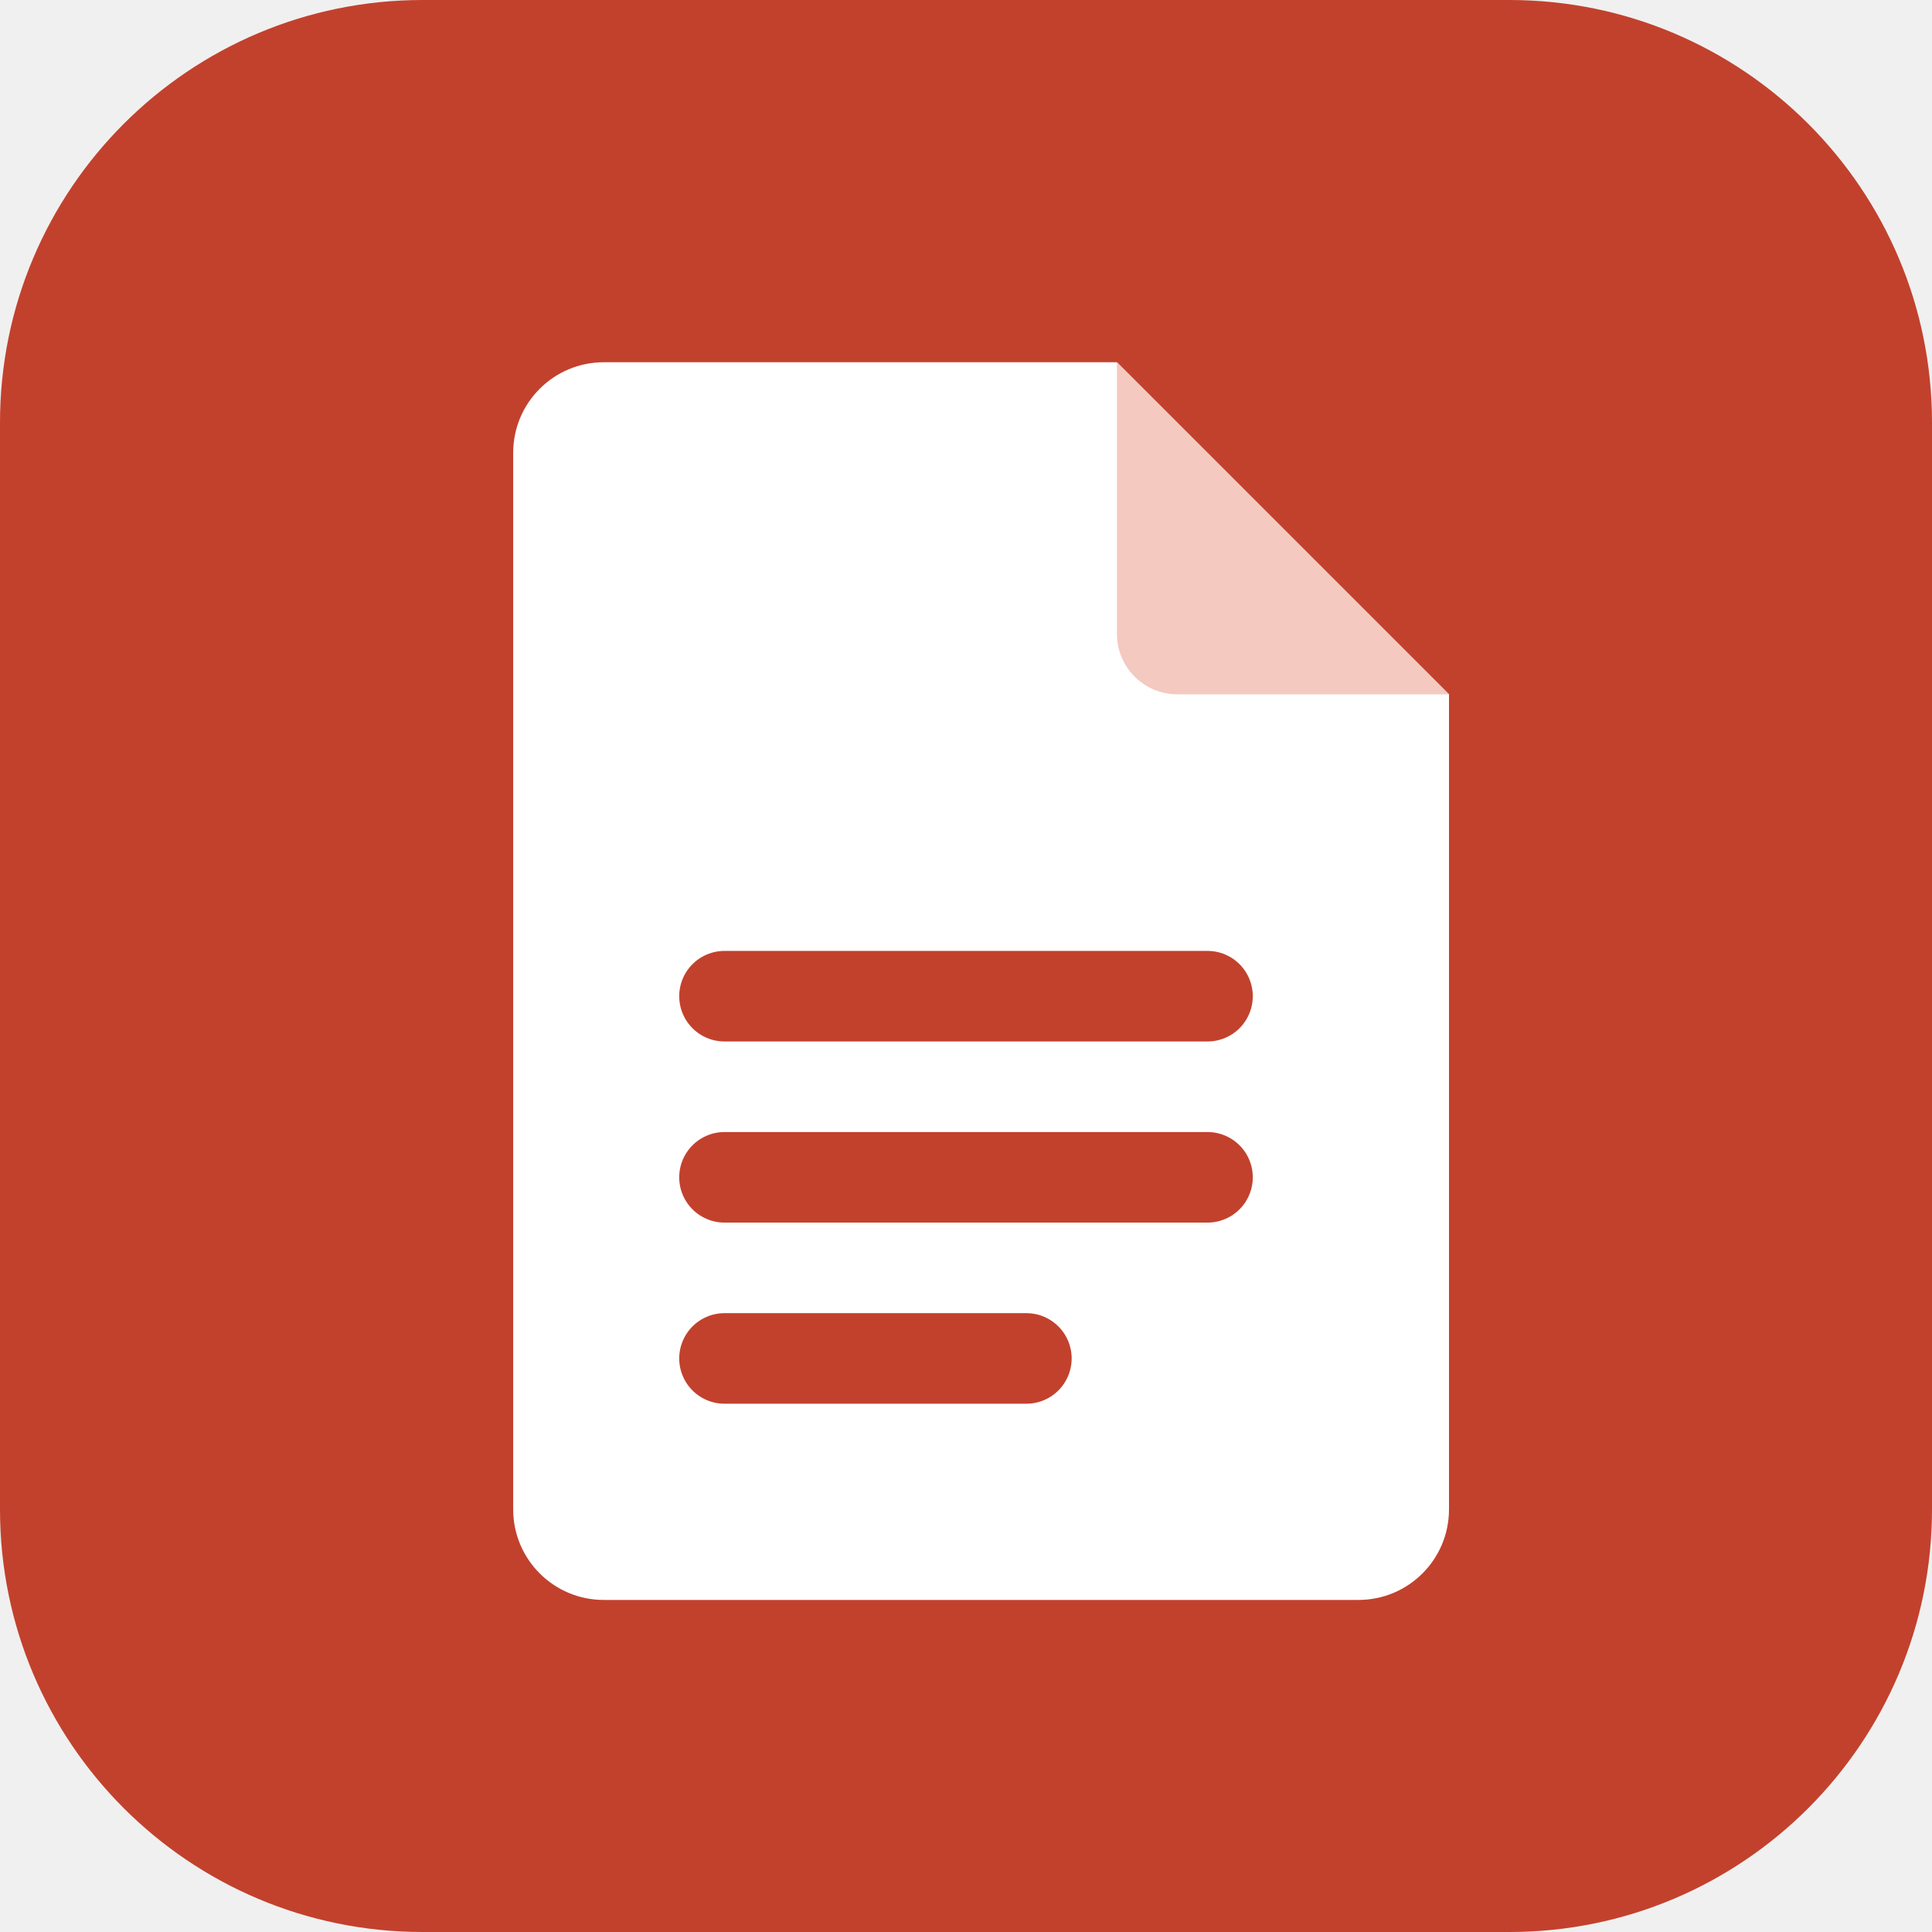
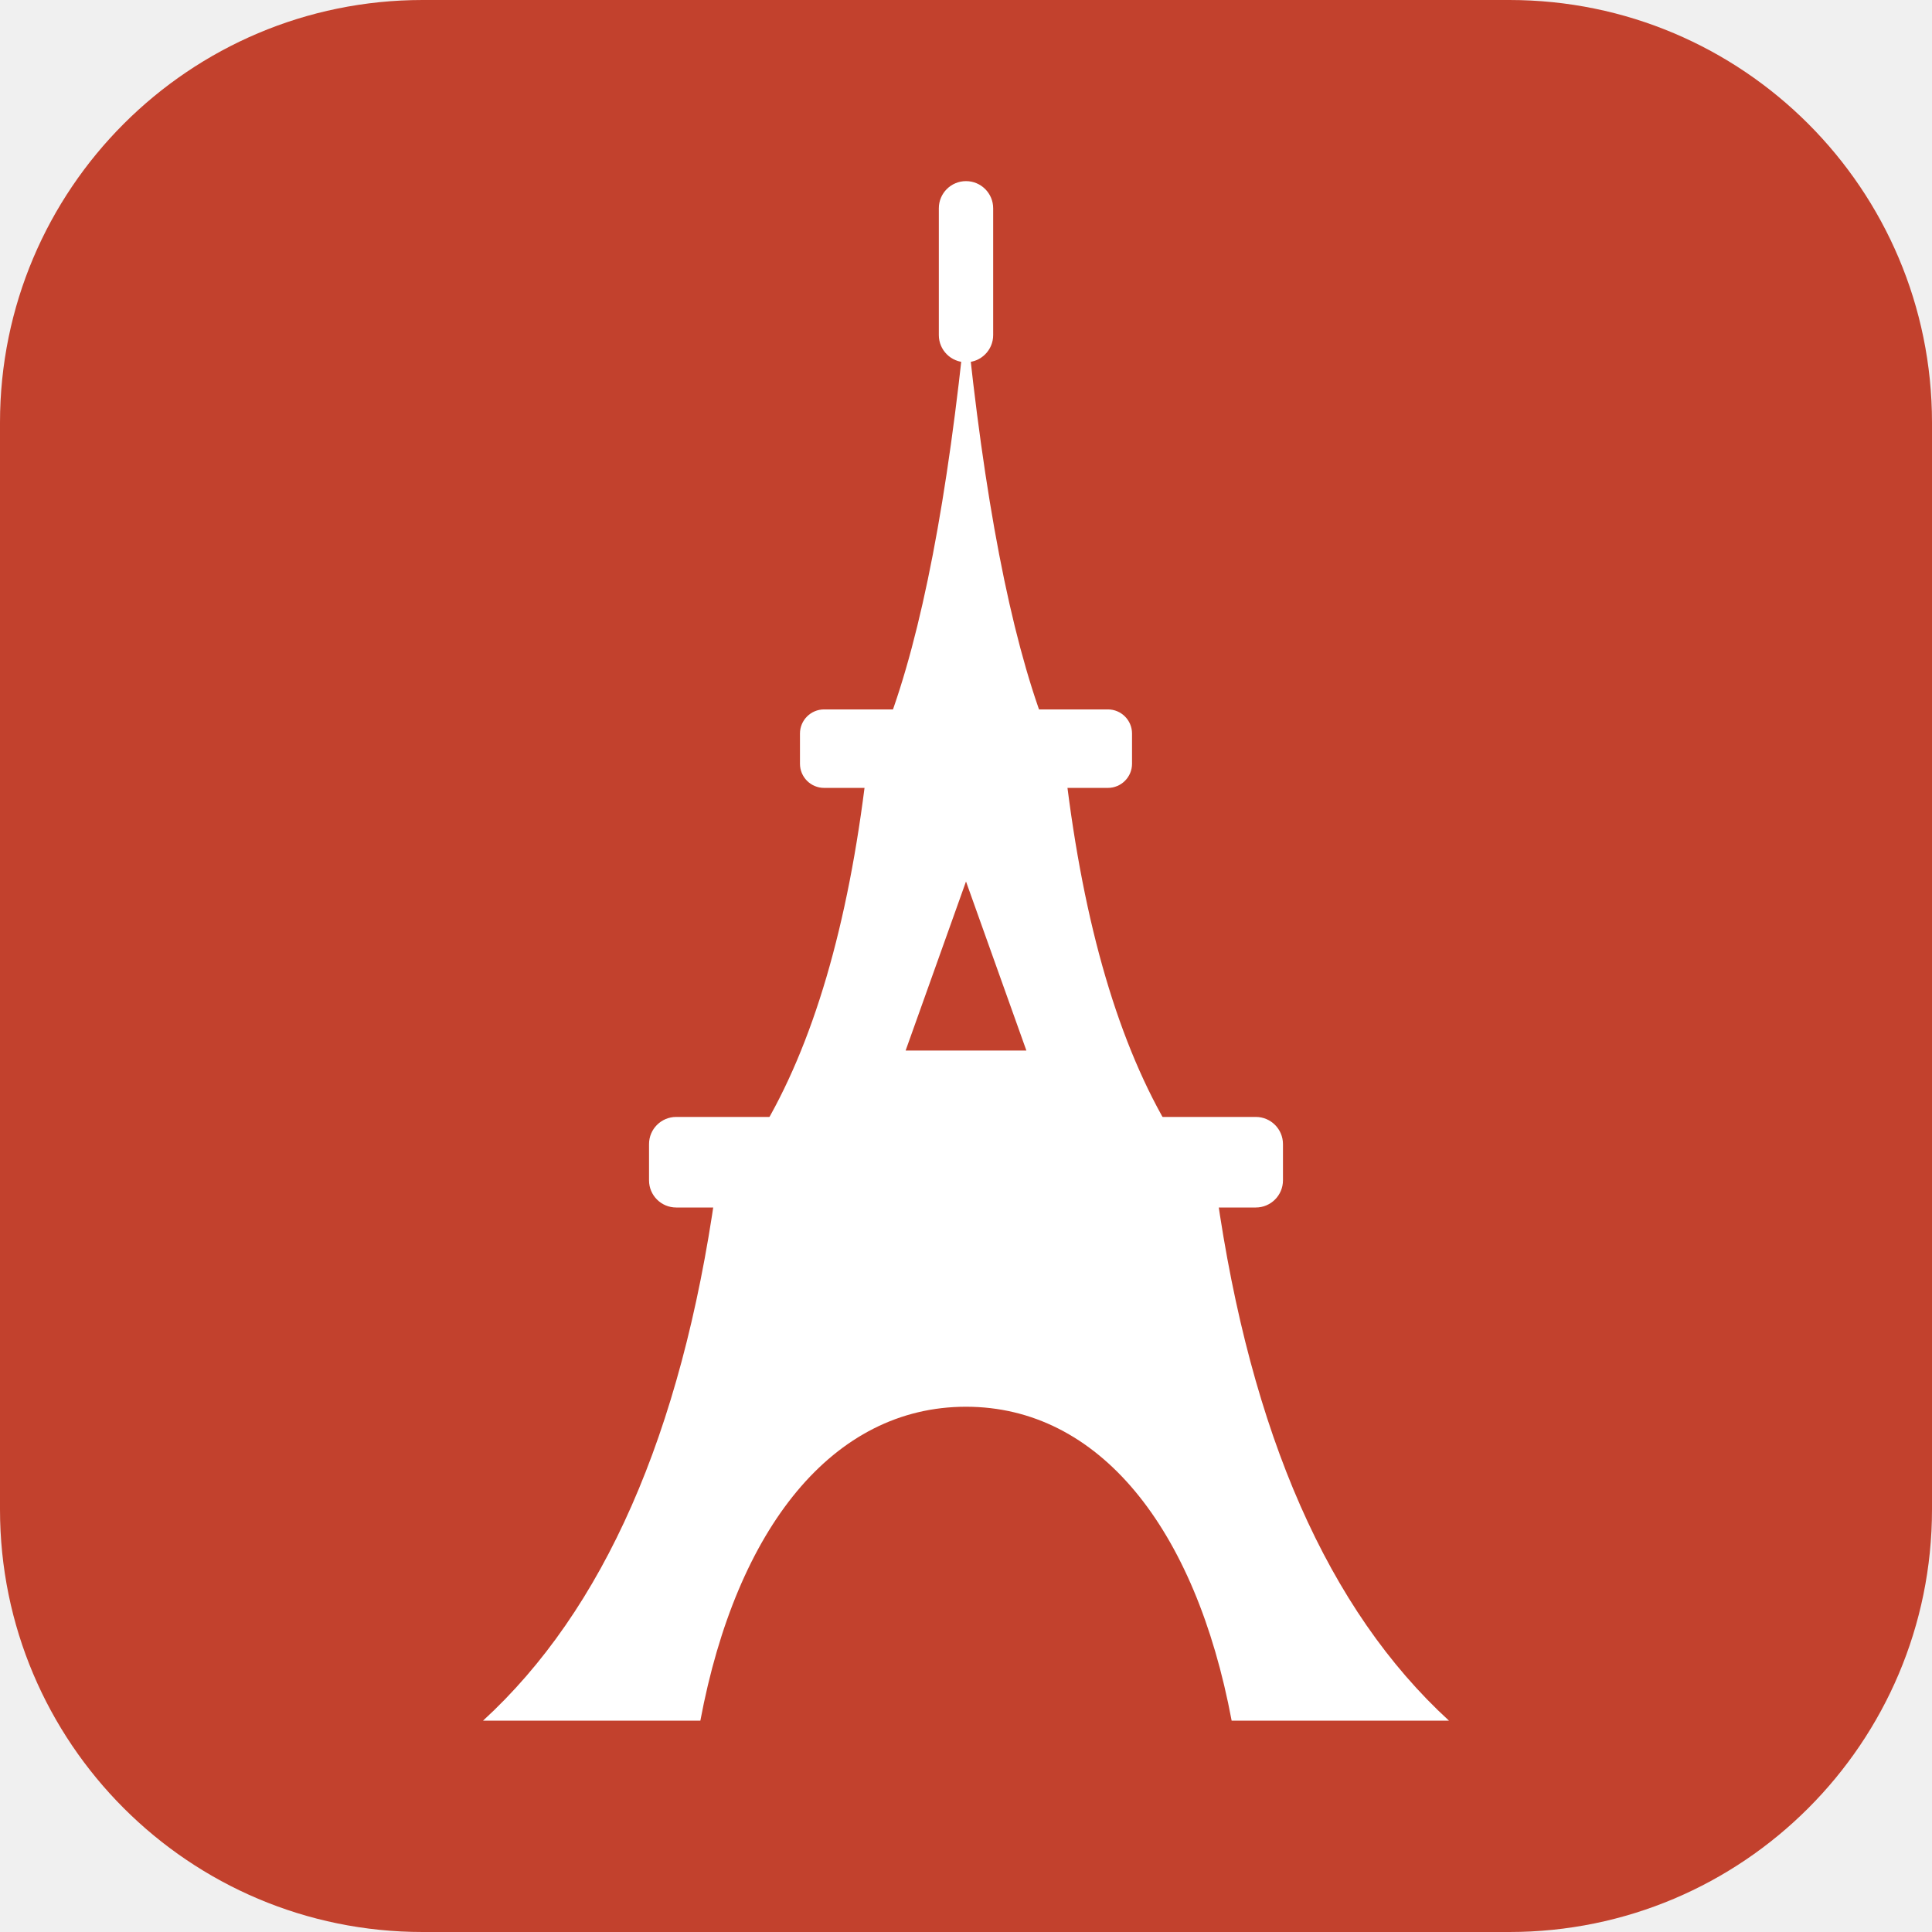
<svg xmlns="http://www.w3.org/2000/svg" viewBox="0 0 64 64">
  <rect width="64" height="64" rx="14" fill="#c2412d" />
-   <path d="M20 12h17l11 11v27a3 3 0 0 1-3 3H20a3 3 0 0 1-3-3V15a3 3 0 0 1 3-3z" fill="#fff" />
-   <path d="M37 12v9a2 2 0 0 0 2 2h9" fill="#f3c9c0" />
-   <path d="M24 33h16M24 39h16M24 45h10" stroke="#c2412d" stroke-width="3" stroke-linecap="round" />
+   <g fill="#fff">
+     <rect x="31.1" y="6" width="1.8" height="6" rx="0.9" />
+     <path d="M32 10.5Q32.9 19.5 34.6 24h-5.2Q31.1 19.5 32 10.5z" />
+     <rect x="26.5" y="23.5" width="11" height="2.6" rx="0.8" />
+     <path d="M28.7 25.6h6.6Q36.2 33.2 38.8 37.5H25.2Q27.8 33.2 28.7 25.6zM32 29.2l-2 5.6h4z" fill-rule="evenodd" />
+     <rect x="21.5" y="37" width="21" height="3" rx="0.9" />
+     <path d="M23.7 39.5h16.6Q42 51.5 48 57h-7.2C39.6 50.6 36.4 46.6 32 46.6S24.4 50.6 23.2 57H16Q22 51.5 23.7 39.5z" />
+   </g>
</svg>
